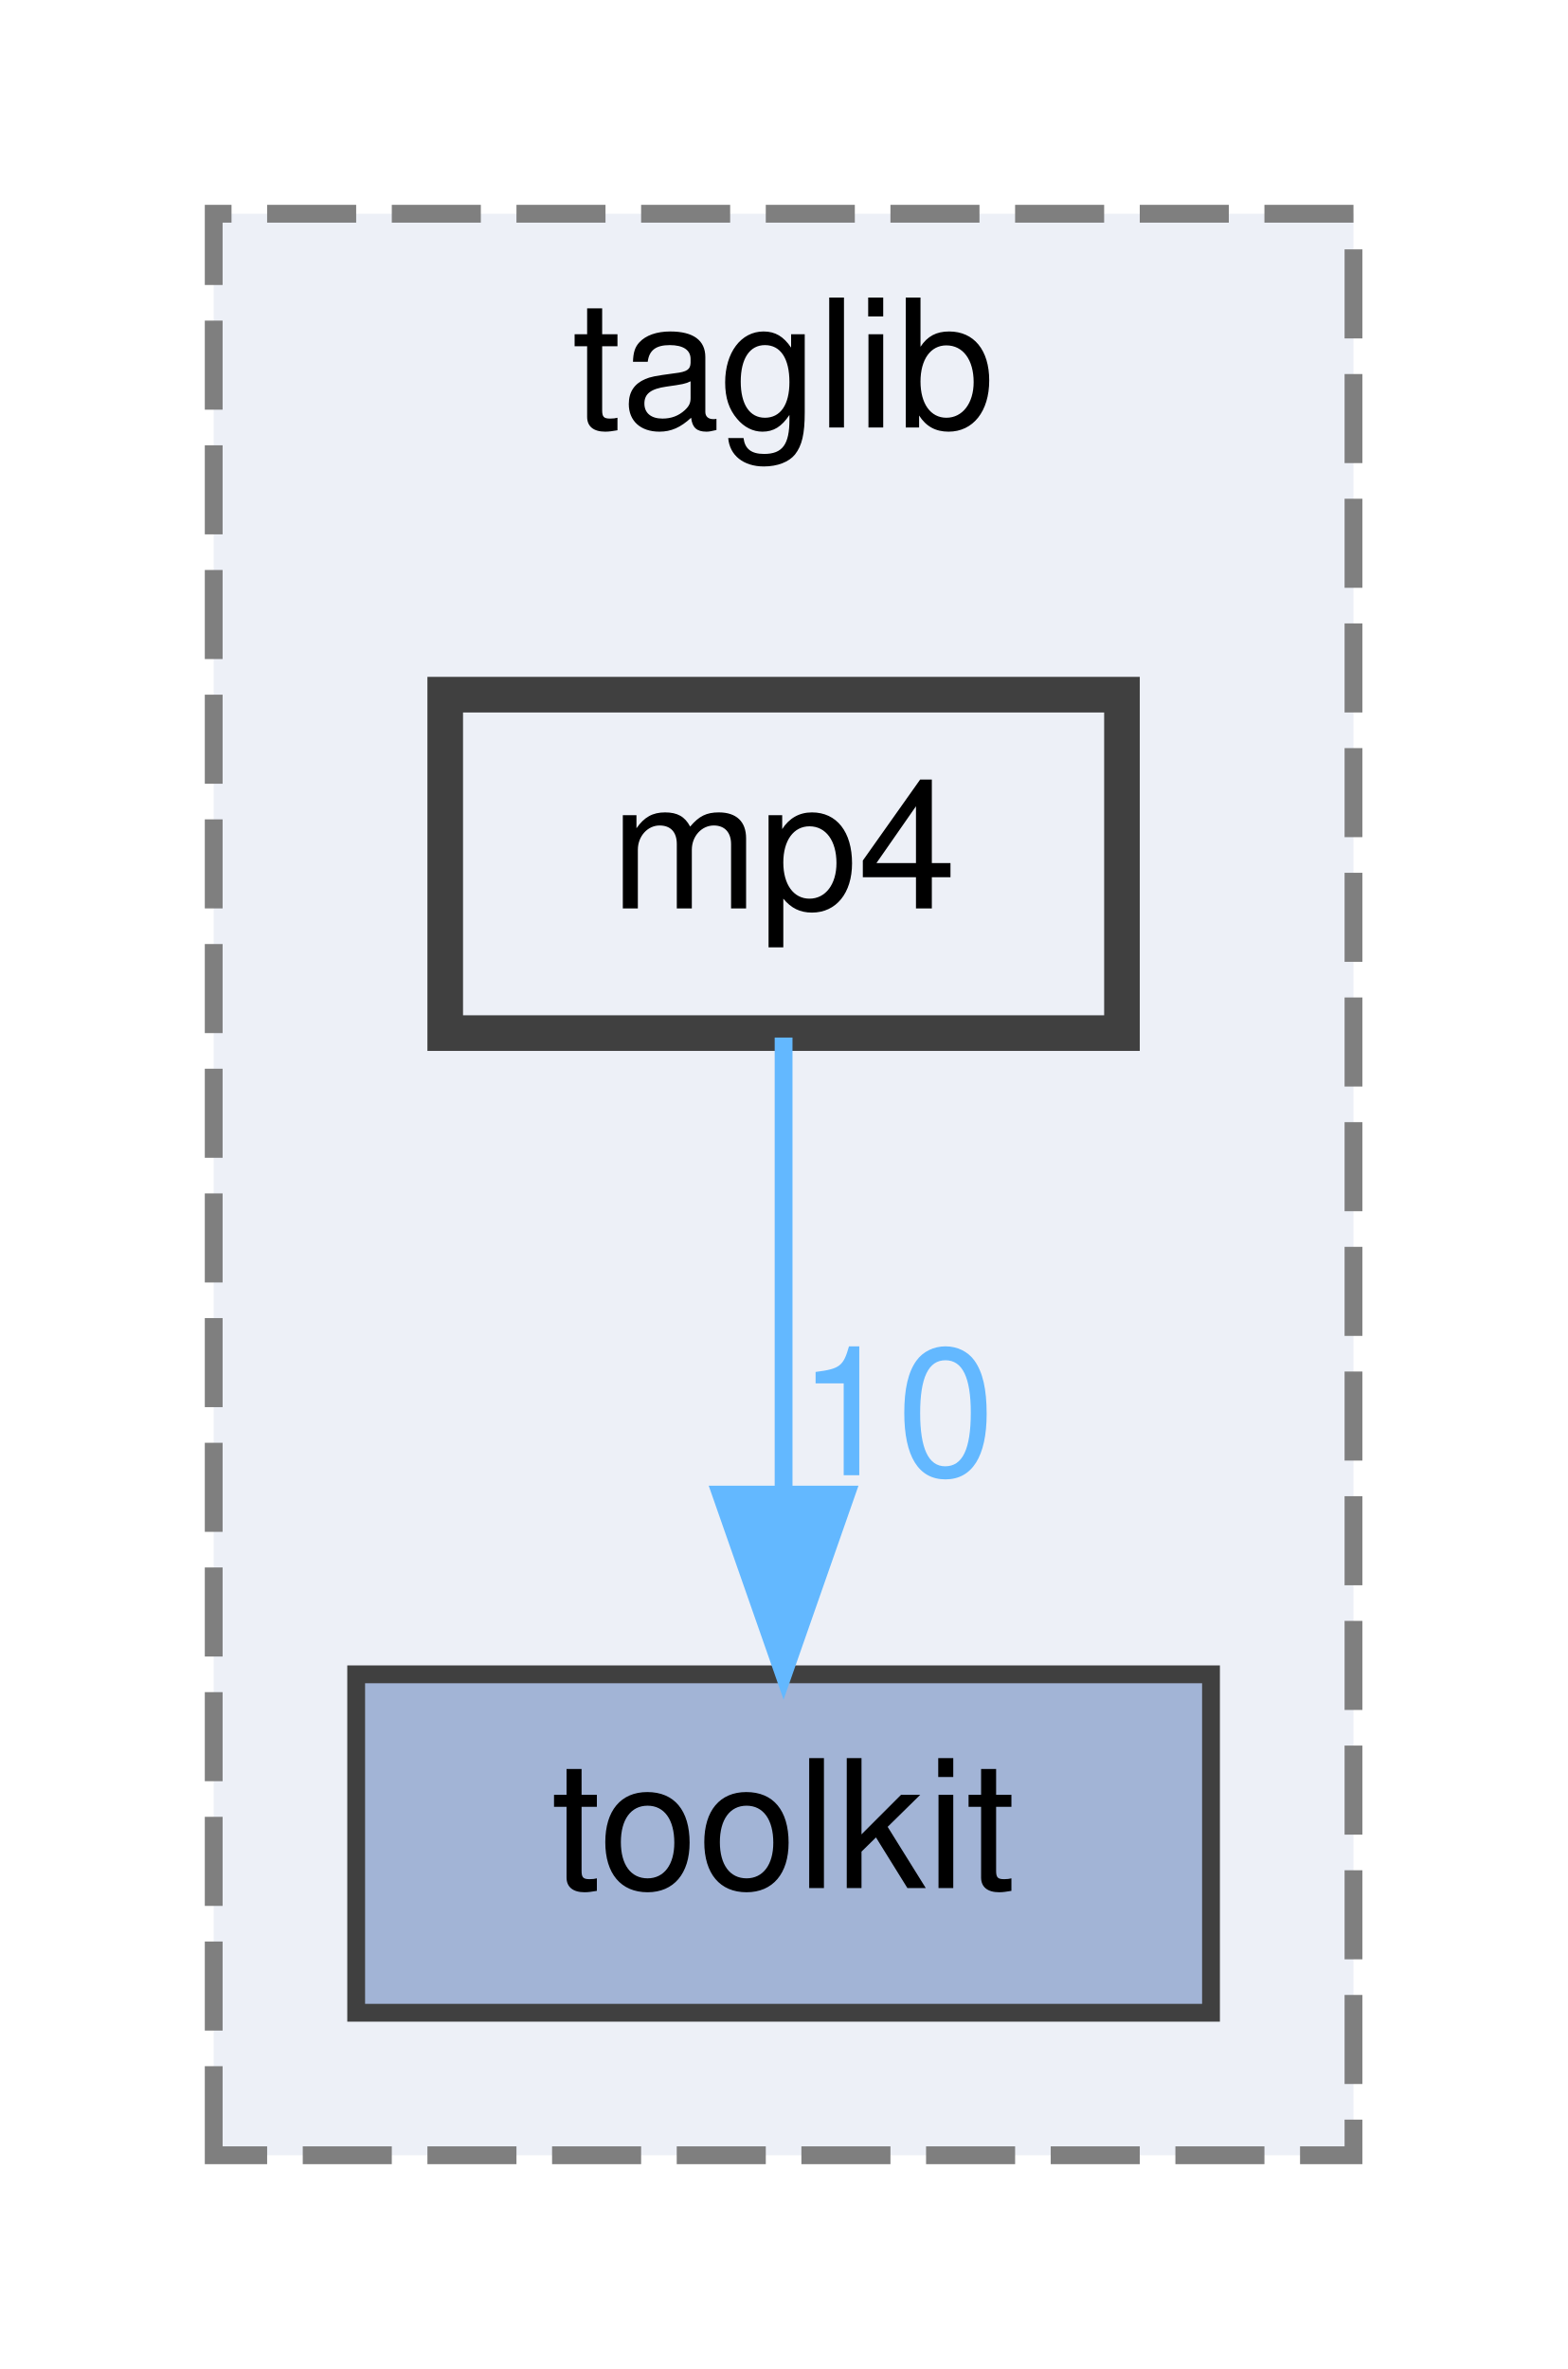
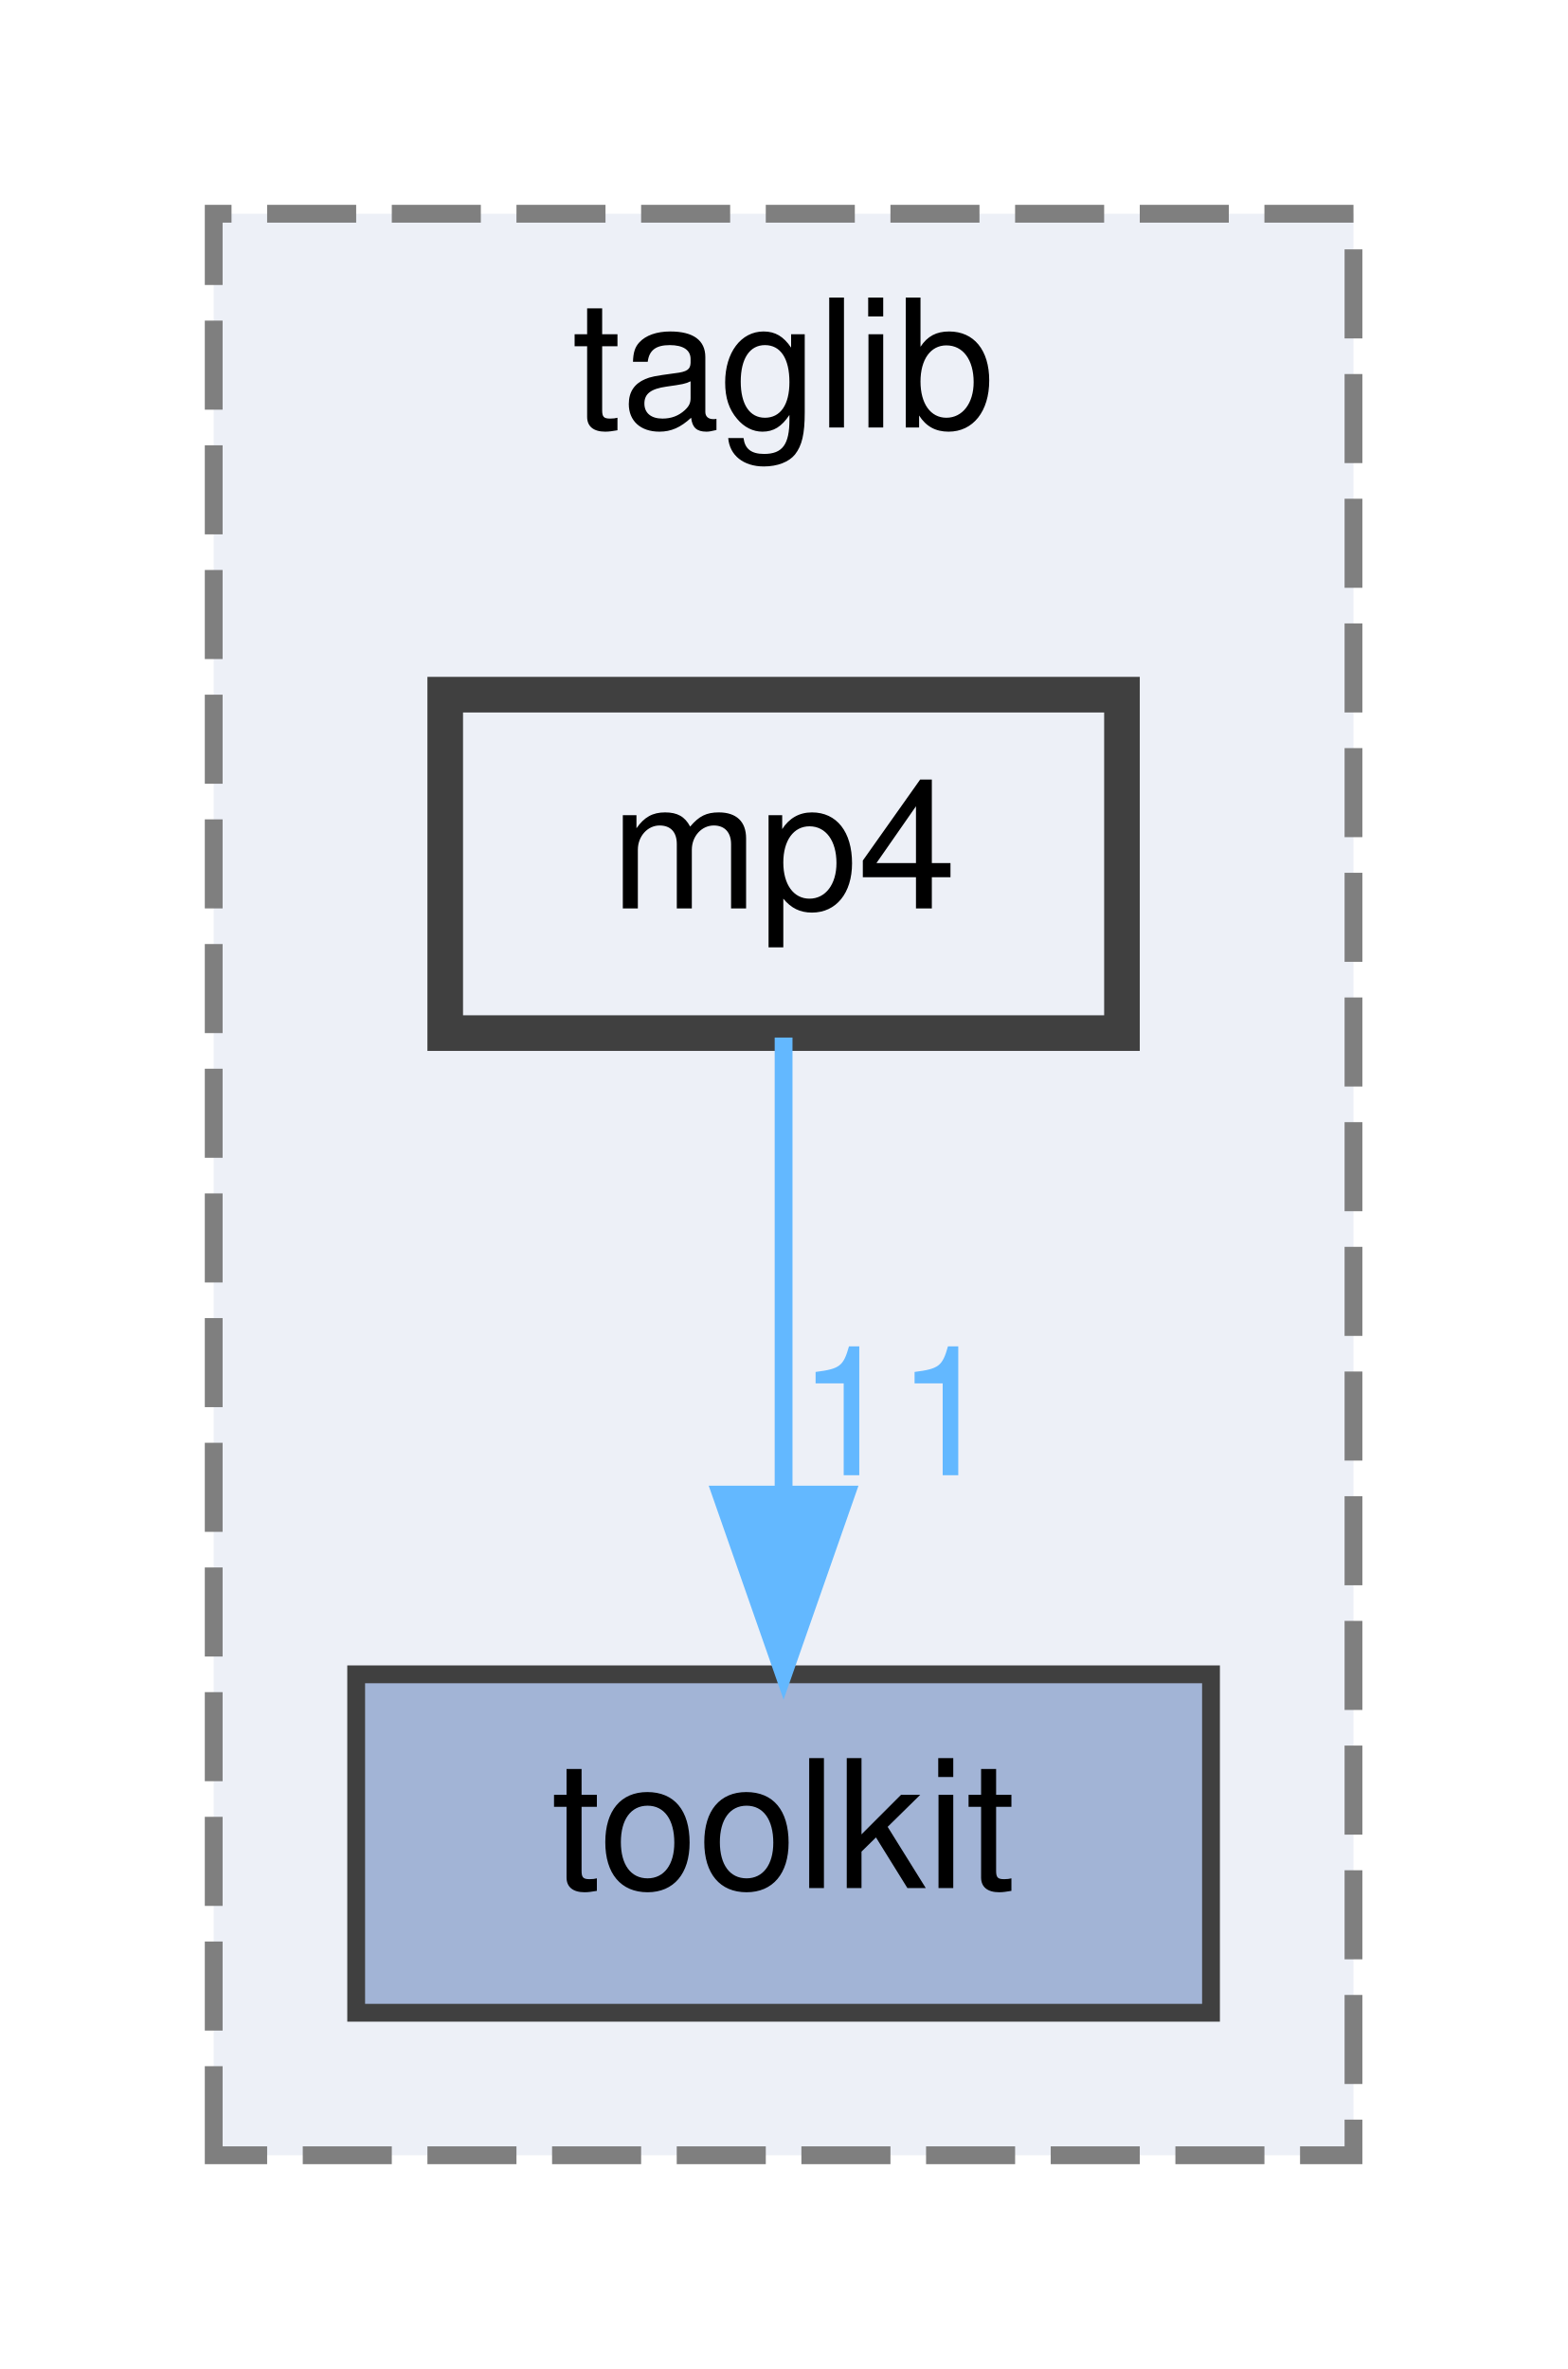
<svg xmlns="http://www.w3.org/2000/svg" xmlns:xlink="http://www.w3.org/1999/xlink" width="88pt" height="133pt" viewBox="0.00 0.00 88.00 133.00">
  <g id="graph0" class="graph" transform="scale(1 1) rotate(0) translate(4 129)">
    <g id="clust1" class="cluster">
      <g id="a_clust1">
        <a xlink:href="dir_501f9c1866672ad030f4cfda4b04b1dc.html" target="_top" xlink:title="taglib">
          <polygon fill="#edf0f7" stroke="#7f7f7f" stroke-dasharray="5,2" points="8,-8 8,-117 72,-117 72,-8 8,-8" />
          <text text-anchor="middle" x="40" y="-105" font-family="Helvetica,sans-Serif" font-size="10.00">taglib</text>
        </a>
      </g>
    </g>
    <g id="node1" class="node">
      <g id="a_node1">
        <a xlink:href="dir_6c55353c8ddedc1504b0a543e75141a6.html" target="_top" xlink:title="toolkit">
          <polygon fill="#a2b4d6" stroke="#404040" points="64,-35 16,-35 16,-16 64,-16 64,-35" />
          <text text-anchor="middle" x="40" y="-23" font-family="Helvetica,sans-Serif" font-size="10.00">toolkit</text>
        </a>
      </g>
    </g>
    <g id="node2" class="node">
      <g id="a_node2">
        <a xlink:href="dir_c61ea7e1f6ed9d0ac4d5e1b70b6e8c1e.html" target="_top" xlink:title="mp4">
          <polygon fill="#edf0f7" stroke="#404040" stroke-width="2" points="59,-90 21,-90 21,-71 59,-71 59,-90" />
          <text text-anchor="middle" x="40" y="-78" font-family="Helvetica,sans-Serif" font-size="10.00">mp4</text>
        </a>
      </g>
    </g>
    <g id="edge1" class="edge">
      <g id="a_edge1">
        <a xlink:href="dir_000014_000025.html" target="_top">
          <path fill="none" stroke="#63b8ff" d="M40,-70.75C40,-63.8 40,-53.85 40,-45.13" />
          <polygon fill="#63b8ff" stroke="#63b8ff" points="43.5,-45.09 40,-35.09 36.5,-45.09 43.5,-45.09" />
        </a>
      </g>
      <g id="a_edge1-headlabel">
-         <a xlink:href="dir_000014_000025.html" target="_top" xlink:title="10">
-           <text text-anchor="middle" x="46.34" y="-46.18" font-family="Helvetica,sans-Serif" font-size="10.00" fill="#63b8ff">10</text>
+         <a xlink:href="dir_000014_000025.html" target="_top" xlink:title="11">
+           <text text-anchor="middle" x="46.34" y="-46.18" font-family="Helvetica,sans-Serif" font-size="10.00" fill="#63b8ff">11</text>
        </a>
      </g>
    </g>
  </g>
</svg>
